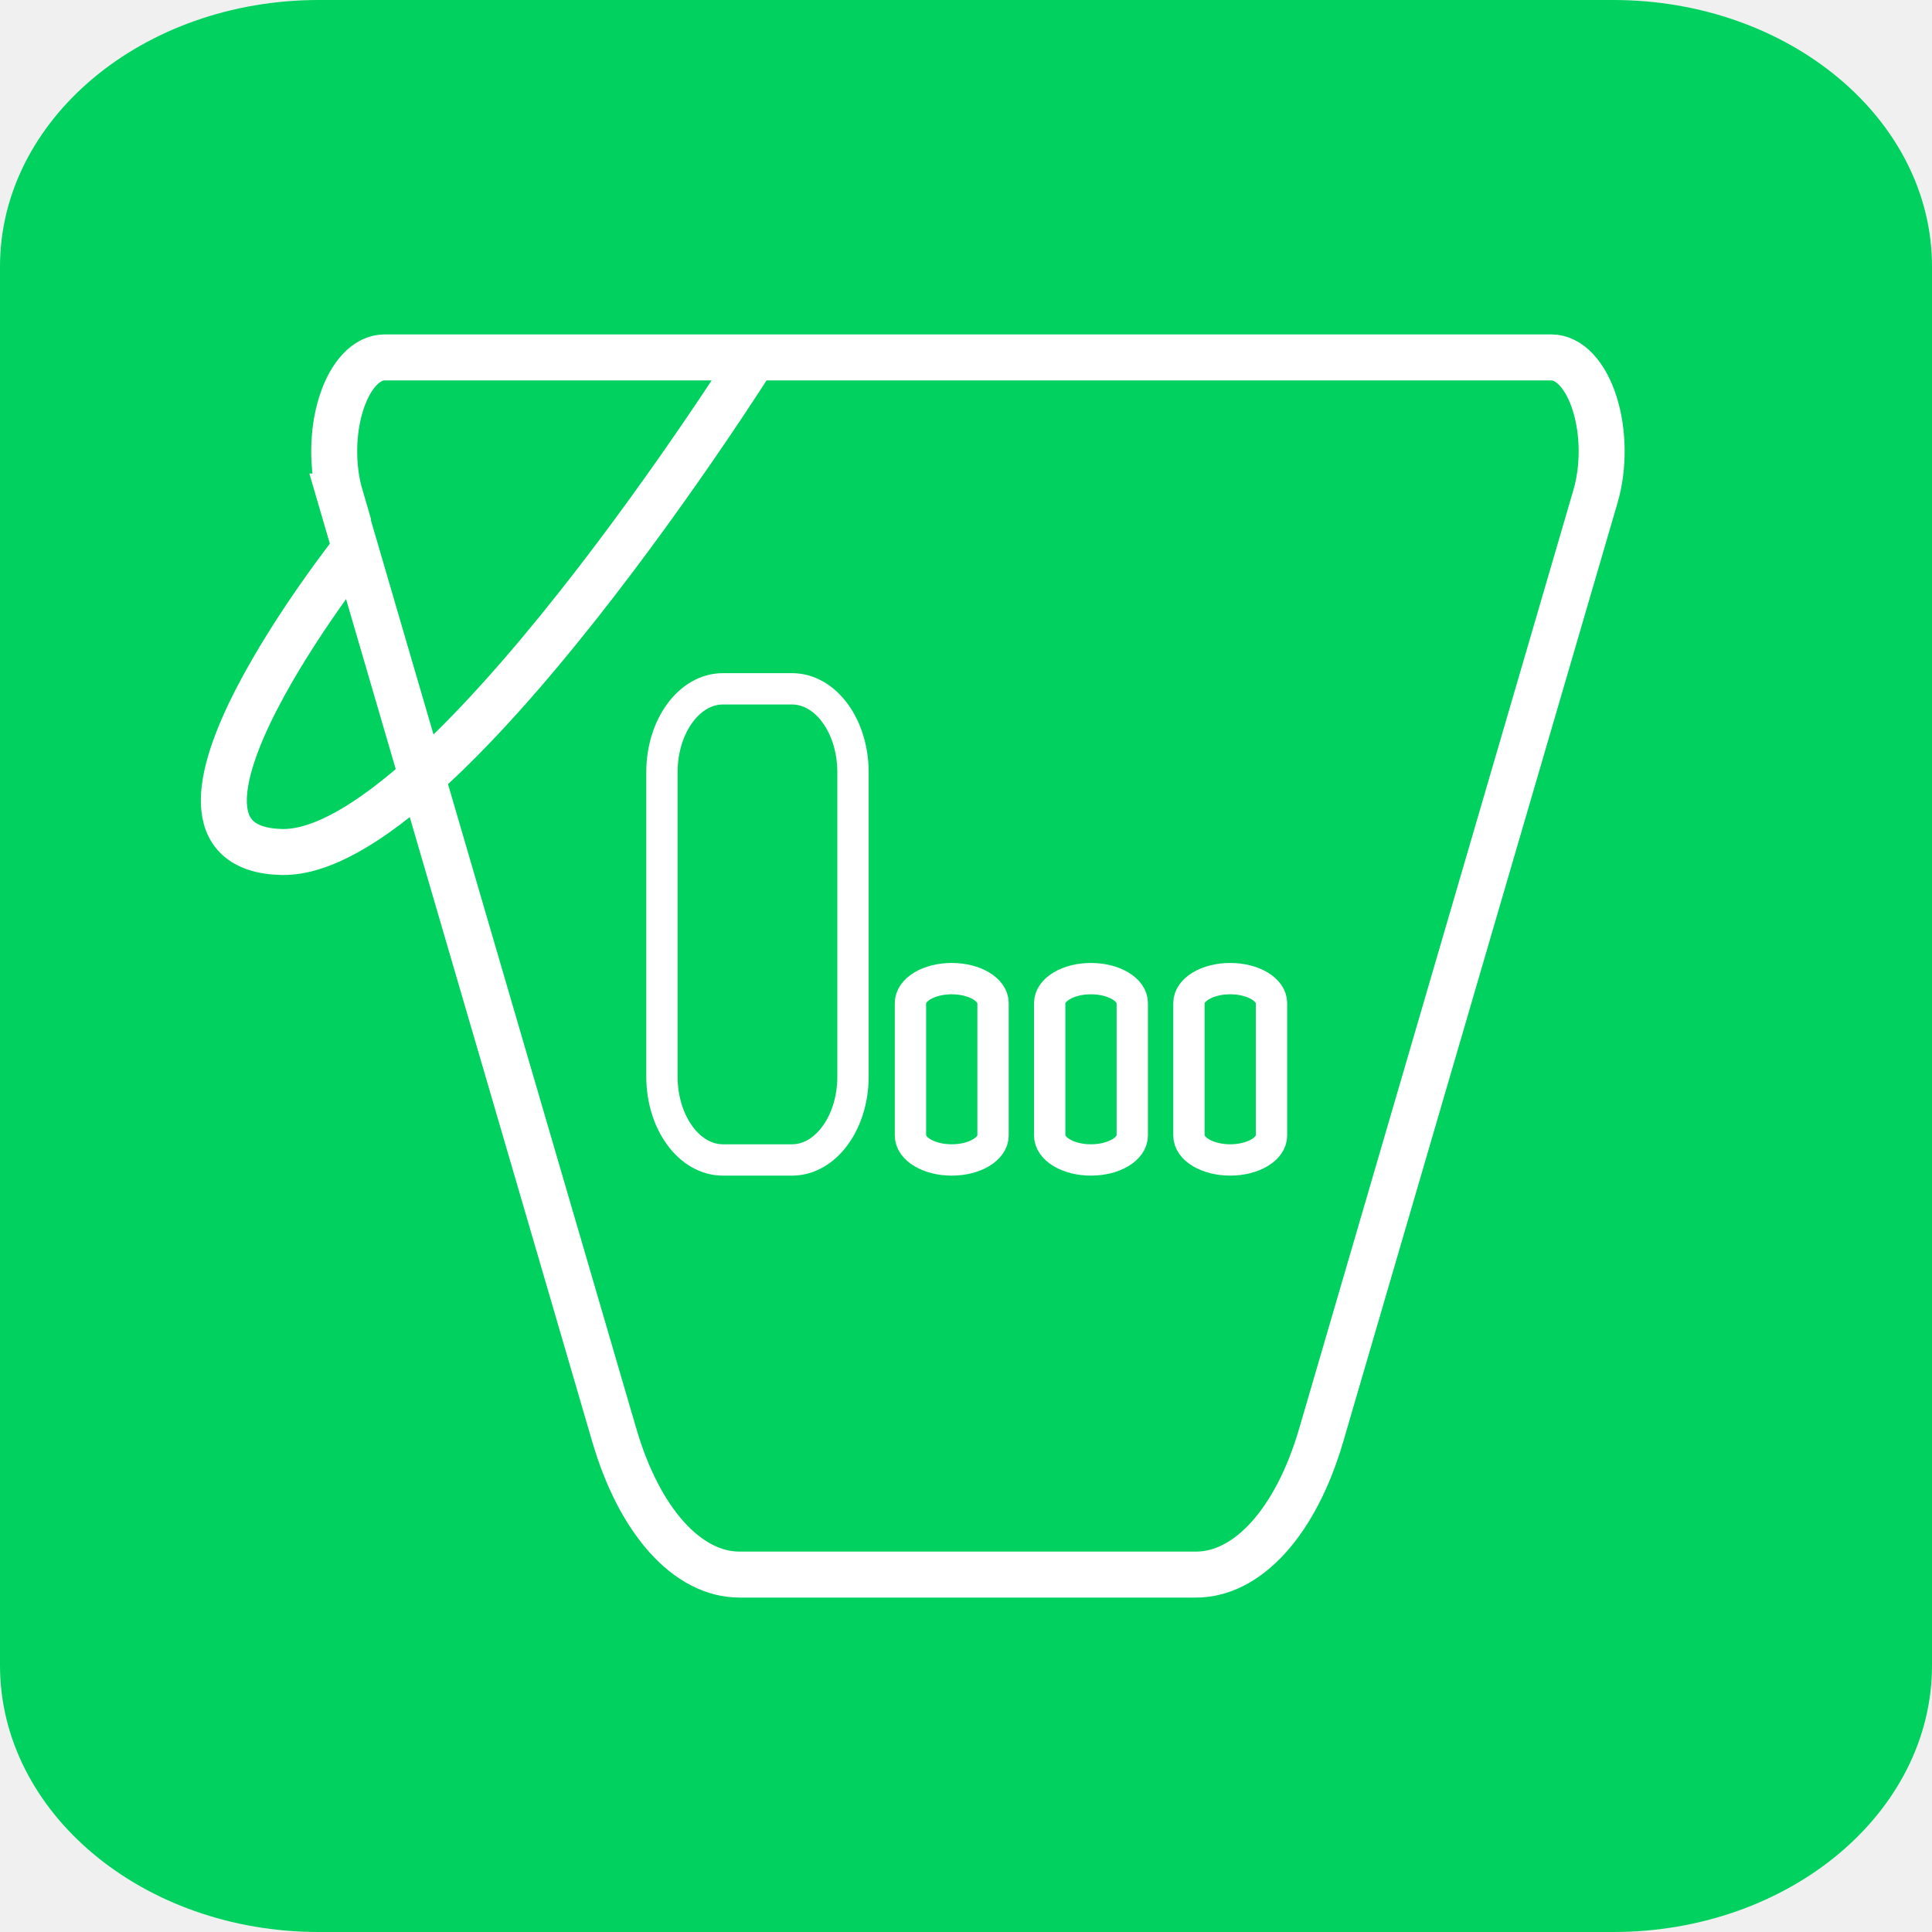
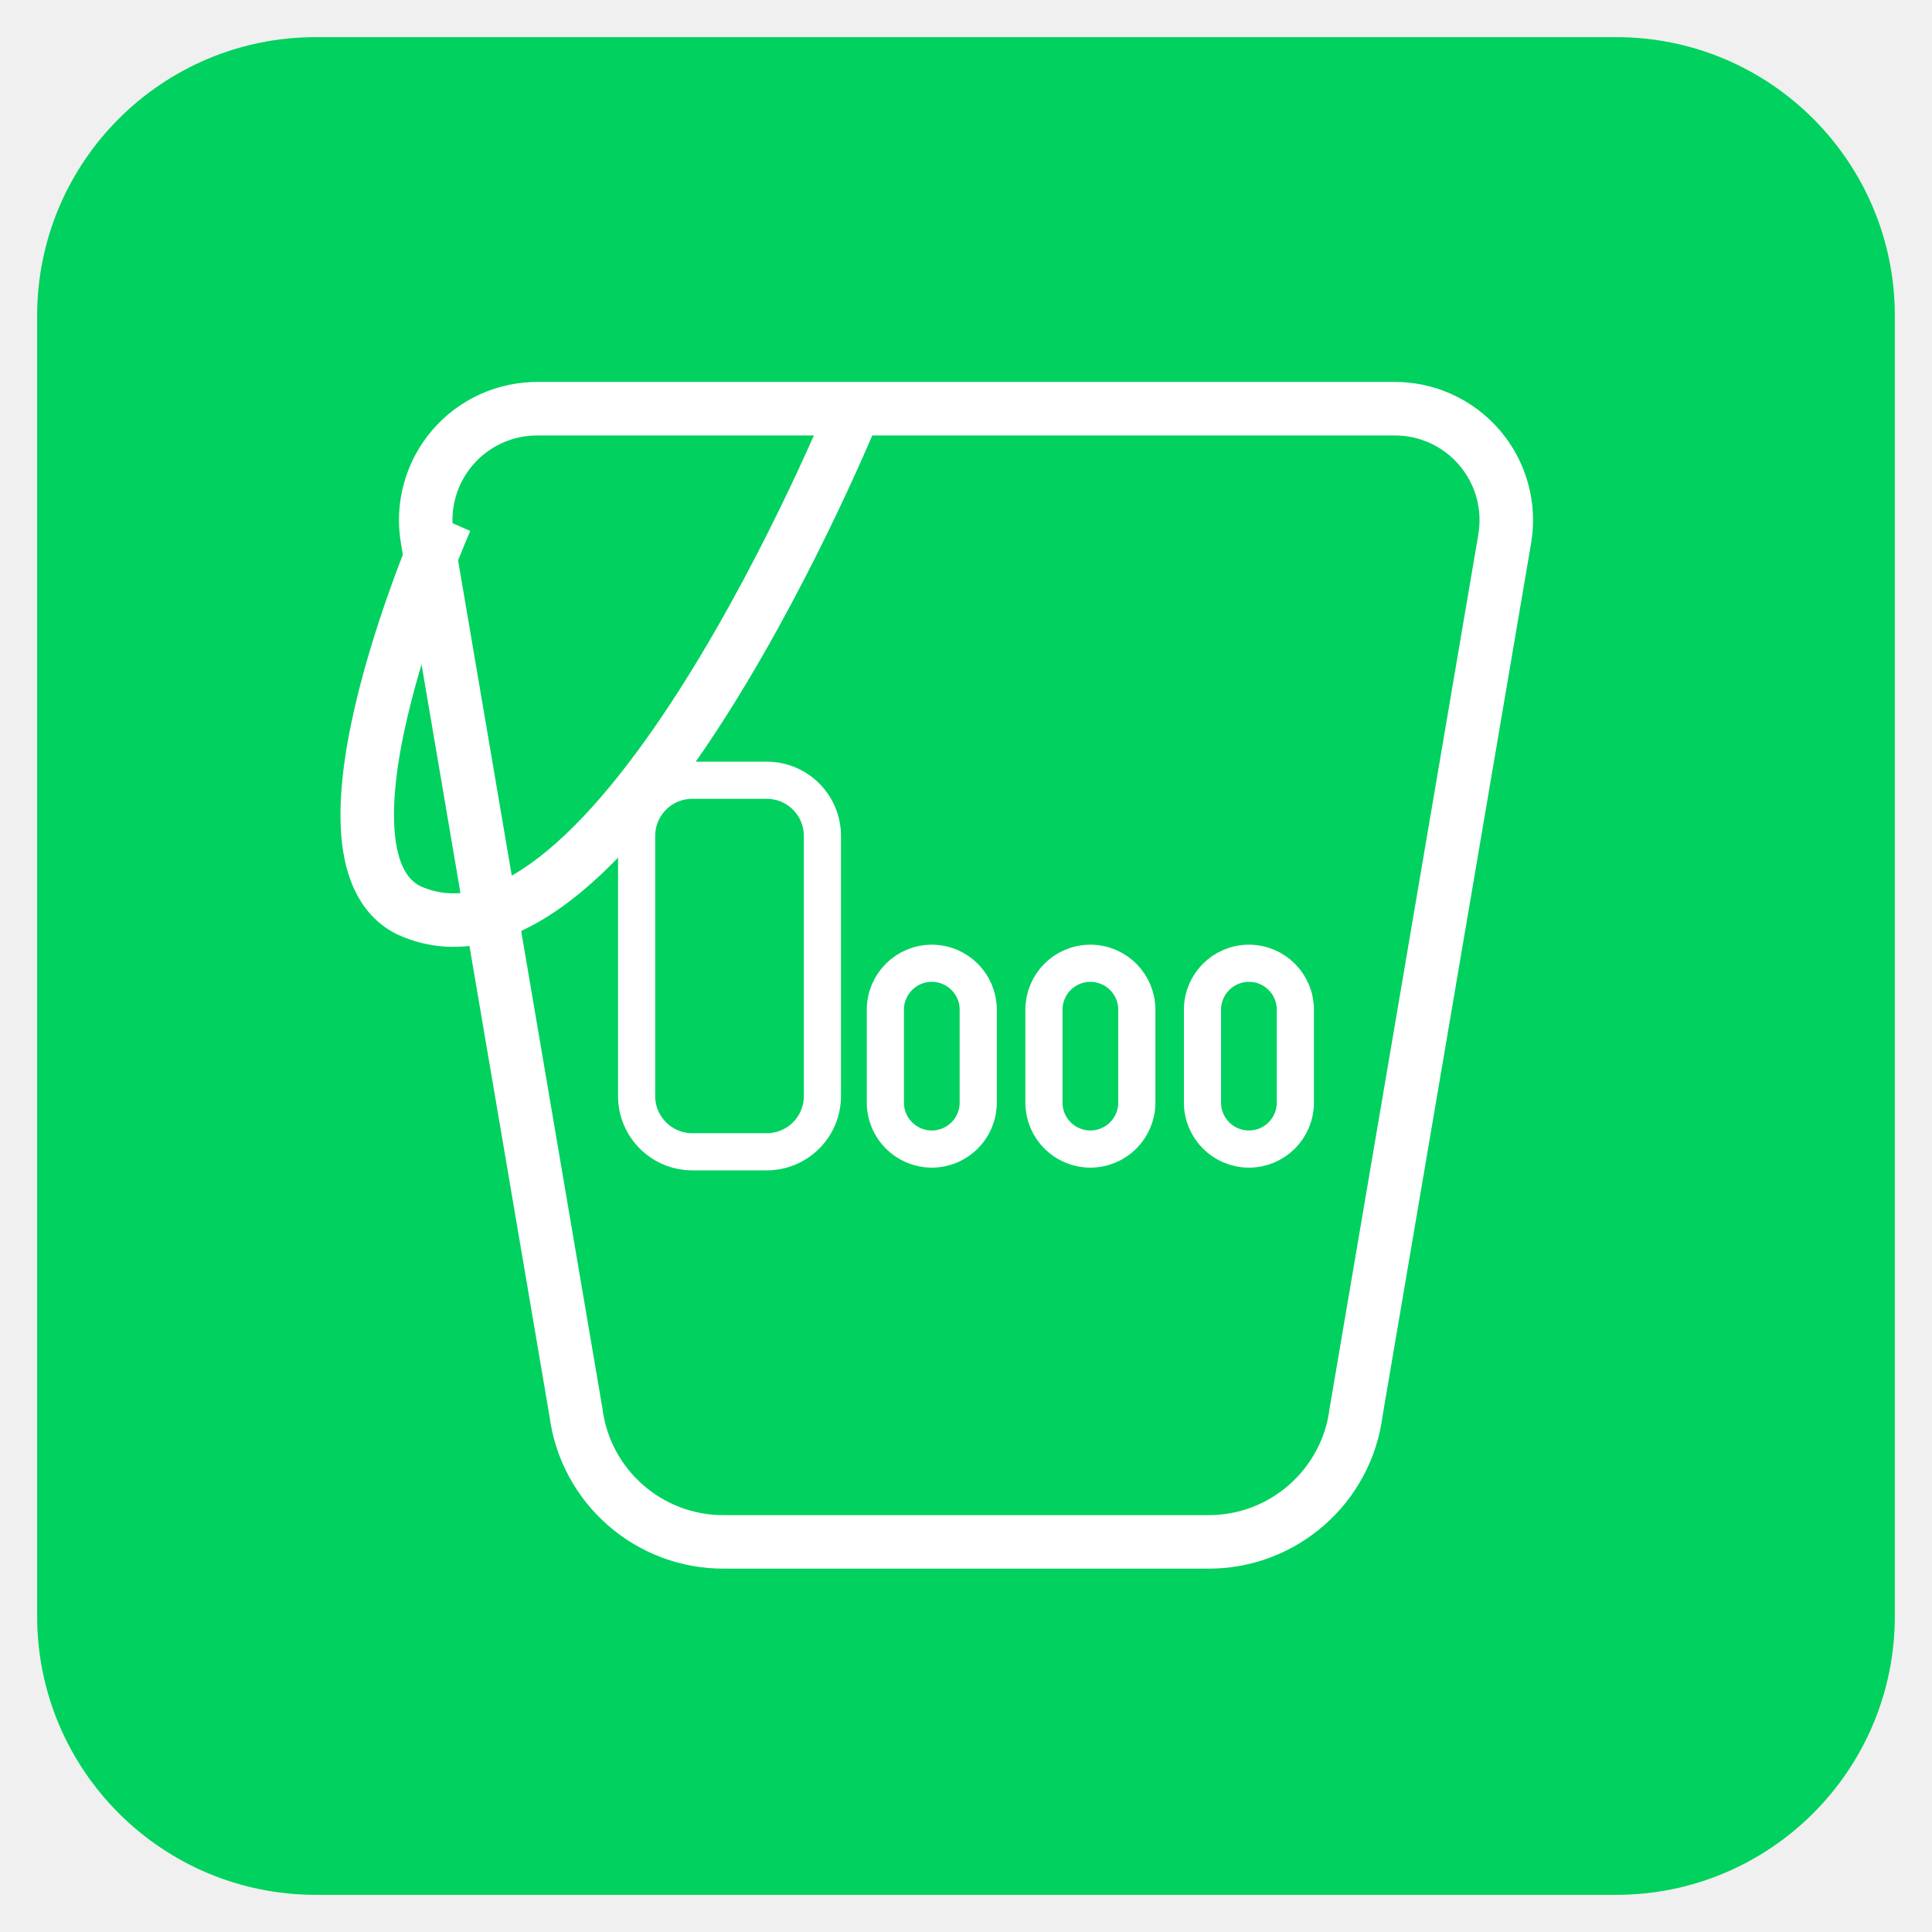
- <svg xmlns="http://www.w3.org/2000/svg" width="100" height="100" version="1.1" viewBox="0 0 100 100">
-   <rect width="100" height="100" rx="16.5" ry="13.8" fill="#00d15f" />
-   <g transform="matrix(.419 0 0 .419 27.6 18.6)" fill="#00d15f" stroke="#fff" stroke-width="3.87">
-     <rect x="15.9" y="40.7" width="23.6" height="58.2" rx="7.53" ry="10.3" />
-     <rect x="46.6" y="76.5" width="10.2" height="22.4" rx="7.53" ry="3.02" />
-     <rect x="63.8" y="76.5" width="10.2" height="22.4" rx="7.53" ry="3.02" />
-     <rect x="81" y="76.5" width="10.2" height="22.4" rx="7.53" ry="3.02" />
-   </g>
-   <path d="m17.6 25.7 14.2 48.6a7.39 13.9 0 0 0 6.49 7.2h23.6a7.39 13.9 0 0 0 6.49-7.2l14.2-48.6a2.6 4.86 0 0 0-2.28-7.2h-60.4a2.6 4.86 0 0 0-2.28 7.2z" fill="none" stroke="#fff" stroke-width="2.38" />
-   <path d="m18.3 28.5s-12.2 15.4-3.71 15.6c8.26 0.154 24.5-25.7 24.5-25.7" fill="none" stop-color="#000000" stroke="#fff" stroke-width="2.38" style="-inkscape-stroke:none;font-variation-settings:normal" />
+ <svg xmlns="http://www.w3.org/2000/svg" width="149.76" height="149.76" viewBox="0 0 149.76 149.76">
+   <path fill-rule="nonzero" fill="rgb(0%, 81.961%, 37.255%)" fill-opacity="1" d="M 24.48 146.879 L 125.281 146.879 C 137.211 146.879 146.879 137.211 146.879 125.281 L 146.879 24.48 C 146.879 12.551 137.211 2.879 125.281 2.879 L 24.48 2.879 C 12.551 2.879 2.879 12.551 2.879 24.48 L 2.879 125.281 C 2.879 137.211 12.551 146.879 24.48 146.879 Z M 24.48 146.879 " />
+   <path fill="none" stroke-width="2.88" stroke-linecap="butt" stroke-linejoin="miter" stroke="rgb(100%, 100%, 100%)" stroke-opacity="1" stroke-miterlimit="4" d="M 27.001 20 L 73 20 C 74.78 19.975 76.48 20.743 77.639 22.094 C 78.8 23.448 79.296 25.243 79 27.001 L 71.001 74.001 C 70.493 78.024 67.057 81.032 63.001 81 L 37 81 C 32.945 81.032 29.508 78.024 29 74.001 L 21.001 27.001 C 20.702 25.243 21.201 23.448 22.36 22.094 C 23.518 20.743 25.219 19.975 27.001 20 Z M 27.001 20 " transform="matrix(1.44, 0, 0, 1.44, 2.88, 2.88)" />
+   <path fill="none" stroke-width="2.88" stroke-linecap="butt" stroke-linejoin="miter" stroke="rgb(100%, 100%, 100%)" stroke-opacity="1" stroke-miterlimit="4" d="M 53.668 89.281 L 59.43 89.281 C 61.816 89.281 63.75 87.348 63.75 84.961 L 63.75 64.801 C 63.75 62.414 61.816 60.48 59.43 60.48 L 53.668 60.48 C 51.281 60.48 49.348 62.414 49.348 64.801 L 49.348 84.961 C 49.348 87.348 51.281 89.281 53.668 89.281 Z M 53.668 89.281 " />
+   <path fill="none" stroke-width="2.88" stroke-linecap="butt" stroke-linejoin="miter" stroke="rgb(100%, 100%, 100%)" stroke-opacity="1" stroke-miterlimit="4" d="M 72.23 89.07 C 74.219 89.07 75.828 87.457 75.828 85.469 L 75.828 78.27 C 75.828 76.281 74.219 74.668 72.23 74.668 C 70.242 74.668 68.629 76.281 68.629 78.27 L 68.629 85.469 C 68.629 87.457 70.242 89.07 72.23 89.07 Z M 72.23 89.07 " />
+   <path fill="none" stroke-width="2.88" stroke-linecap="butt" stroke-linejoin="miter" stroke="rgb(100%, 100%, 100%)" stroke-opacity="1" stroke-miterlimit="4" d="M 84.52 89.07 C 86.508 89.07 88.121 87.457 88.121 85.469 L 88.121 78.27 C 88.121 76.281 86.508 74.668 84.52 74.668 C 82.531 74.668 80.922 76.281 80.922 78.27 L 80.922 85.469 C 80.922 87.457 82.531 89.07 84.52 89.07 Z M 84.52 89.07 " />
+   <path fill="none" stroke-width="2.88" stroke-linecap="butt" stroke-linejoin="miter" stroke="rgb(100%, 100%, 100%)" stroke-opacity="1" stroke-miterlimit="4" d="M 96.812 89.07 C 98.801 89.07 100.41 87.457 100.41 85.469 L 100.41 78.27 C 100.41 76.281 98.801 74.668 96.812 74.668 C 94.824 74.668 93.211 76.281 93.211 78.27 L 93.211 85.469 C 93.211 87.457 94.824 89.07 96.812 89.07 Z M 96.812 89.07 " />
+   <path fill="none" stroke-width="2.88" stroke-linecap="butt" stroke-linejoin="miter" stroke="rgb(100%, 100%, 100%)" stroke-opacity="1" stroke-miterlimit="4" d="M 43.999 20 C 43.999 20 31 52.001 20 46.999 C 13.999 43.999 21.999 26 21.999 26 " transform="matrix(1.44, 0, 0, 1.44, 2.88, 2.88)" />
</svg>
